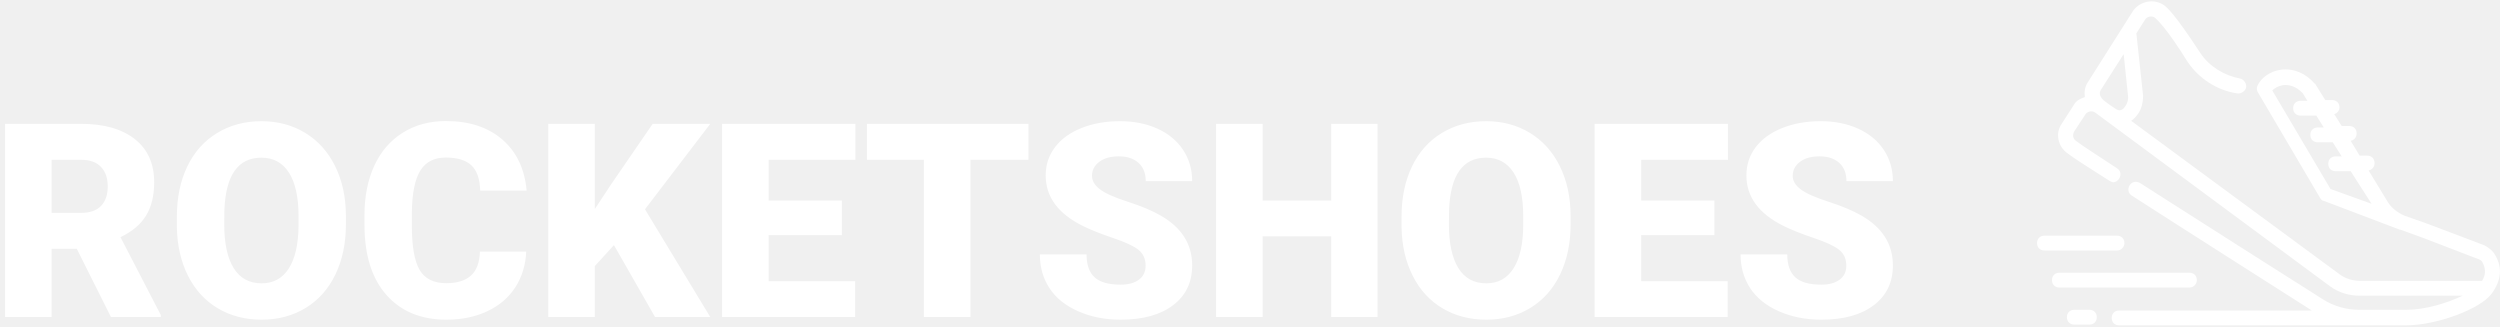
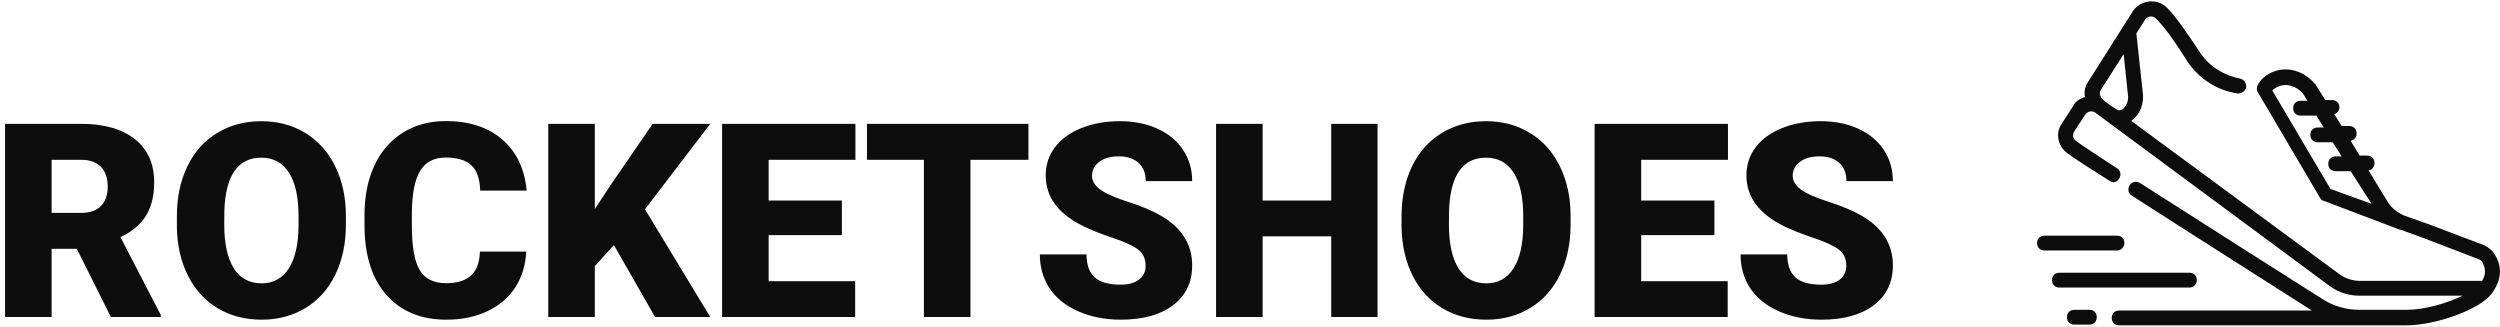
- <svg xmlns="http://www.w3.org/2000/svg" width="276px" height="36px" viewBox="0 0 276 36" version="1.1">
-   <g id="Page-1" stroke="none" stroke-width="1" fill="none" fill-rule="evenodd">
-     <g id="Home" transform="translate(-250, -50)" fill="#FFFFFF" fill-rule="nonzero">
-       <g id="Logo" transform="translate(250, 50)">
-         <g id="noun_Running_1473810" transform="translate(224.8903, 0)">
-           <g id="Group">
-             <path d="M17.641,30.927 C17.641,30.436 17.311,30.109 16.817,30.109 L2.473,30.109 C1.978,30.109 1.649,30.436 1.649,30.927 C1.649,31.418 1.978,31.745 2.473,31.745 L16.817,31.745 C17.311,31.745 17.641,31.336 17.641,30.927 Z" id="Path" />
-             <path d="M5.77,34.2 L4.122,34.2 C3.627,34.2 3.297,34.527 3.297,35.018 C3.297,35.509 3.627,35.836 4.122,35.836 L5.77,35.836 C6.265,35.836 6.595,35.509 6.595,35.018 C6.595,34.527 6.265,34.2 5.77,34.2 Z" id="Path" />
-             <path d="M9.645,26.836 C9.645,26.345 9.315,26.018 8.821,26.018 L0.824,26.018 C0.33,26.018 0,26.345 0,26.836 C0,27.327 0.33,27.655 0.824,27.655 L8.821,27.655 C9.315,27.655 9.645,27.245 9.645,26.836 Z" id="Path" />
-             <path d="M50.615,28.227 C50.368,27.736 49.873,27.327 49.379,27.082 L43.113,24.709 L43.113,24.709 L43.113,24.709 L40.558,23.809 C39.816,23.482 39.157,22.991 38.744,22.336 L36.601,18.818 C37.013,18.736 37.261,18.409 37.261,18 C37.261,17.509 36.931,17.182 36.436,17.182 L35.612,17.182 L34.623,15.545 C35.035,15.464 35.282,15.136 35.282,14.727 C35.282,14.236 34.952,13.909 34.458,13.909 L33.633,13.909 L32.809,12.6 C33.139,12.518 33.386,12.191 33.386,11.864 C33.386,11.373 33.056,11.045 32.562,11.045 L31.82,11.045 L30.748,9.327 C30.748,9.327 30.748,9.245 30.666,9.245 C29.677,8.1 28.358,7.527 26.956,7.691 C25.72,7.855 24.73,8.591 24.318,9.491 C24.236,9.736 24.236,9.982 24.401,10.227 L31.243,21.845 C31.325,22.009 31.49,22.173 31.655,22.173 L40.063,25.364 L40.146,25.364 L42.619,26.264 L42.619,26.264 L42.619,26.264 L42.619,26.264 L42.619,26.264 L42.619,26.264 L48.801,28.636 C48.966,28.718 49.131,28.8 49.214,29.045 C49.543,29.7 49.543,30.355 49.131,31.009 L35.694,31.009 C34.87,31.009 34.046,30.764 33.386,30.273 L10.387,13.336 C10.387,13.336 10.717,13.173 11.129,12.6 C11.541,12.027 11.706,11.291 11.706,10.555 L10.964,3.682 L11.953,2.127 C12.2,1.8 12.695,1.718 13.025,1.964 C13.272,2.209 14.261,3.027 16.652,6.873 C17.888,8.673 19.867,9.982 22.093,10.309 C22.505,10.391 22.999,10.064 23.082,9.655 C23.164,9.245 22.834,8.755 22.422,8.673 C20.691,8.345 19.042,7.364 18.053,5.891 C15.168,1.473 14.344,0.818 14.014,0.573 C12.942,-0.164 11.458,0.082 10.634,1.145 L5.606,9.082 C5.276,9.573 5.193,10.145 5.276,10.718 C4.781,10.882 4.287,11.127 4.039,11.618 L2.72,13.664 C1.978,14.727 2.308,16.2 3.38,16.936 C4.122,17.509 5.688,18.491 7.996,19.964 C8.161,20.045 8.326,20.127 8.408,20.127 C8.656,20.127 8.903,19.964 9.068,19.718 C9.315,19.309 9.233,18.818 8.821,18.573 C6.595,17.1 5.029,16.118 4.287,15.545 C3.957,15.3 3.874,14.891 4.122,14.482 L5.358,12.6 C5.606,12.273 6.1,12.191 6.43,12.436 L6.43,12.436 L32.315,31.582 C33.304,32.318 34.458,32.645 35.612,32.645 L46.988,32.645 C45.257,33.464 42.866,34.2 40.805,34.2 L40.805,34.2 L37.92,34.2 L35.529,34.2 L35.529,34.2 C34.128,34.2 32.727,33.791 31.573,33.055 C26.791,30.027 17.888,24.382 11.376,20.209 C10.964,19.964 10.469,20.045 10.222,20.455 C9.975,20.864 10.057,21.355 10.469,21.6 C16.817,25.691 25.472,31.173 30.336,34.282 L9.068,34.282 C8.573,34.282 8.243,34.609 8.243,35.1 C8.243,35.591 8.573,35.918 9.068,35.918 L35.529,35.918 L35.529,35.918 L37.92,35.918 L40.723,35.918 L40.723,35.918 C44.103,35.918 48.966,34.118 50.203,32.4 C51.275,30.927 51.357,29.536 50.615,28.227 Z M32.397,20.864 L25.967,9.982 C26.214,9.736 26.626,9.491 27.121,9.409 C27.616,9.327 28.522,9.409 29.347,10.309 L29.841,11.127 L29.1,11.127 C28.605,11.127 28.275,11.455 28.275,11.945 C28.275,12.436 28.605,12.764 29.1,12.764 L30.831,12.764 L31.655,14.073 L30.996,14.073 C30.501,14.073 30.171,14.4 30.171,14.891 C30.171,15.382 30.501,15.709 30.996,15.709 L32.644,15.709 L33.633,17.264 L32.974,17.264 C32.479,17.264 32.15,17.591 32.15,18.082 C32.15,18.573 32.479,18.9 32.974,18.9 L34.623,18.9 L36.931,22.5 L32.397,20.864 Z M7.007,9.982 L9.562,5.973 L10.057,10.718 C10.057,11.045 9.975,11.373 9.81,11.618 C9.645,11.864 9.315,12.518 8.573,11.945 C8.573,11.945 8.161,11.7 7.419,11.127 C6.925,10.718 6.842,10.309 7.007,9.982 Z" id="Shape" />
-           </g>
-         </g>
-         <path d="M8.481,27.471 L5.698,27.471 L5.698,35 L0.557,35 L0.557,13.672 L8.95,13.672 C11.48,13.672 13.457,14.233 14.883,15.356 C16.309,16.479 17.021,18.066 17.021,20.117 C17.021,21.602 16.721,22.832 16.121,23.809 C15.52,24.785 14.58,25.576 13.301,26.182 L17.754,34.78 L17.754,35 L12.246,35 L8.481,27.471 Z M5.698,23.501 L8.95,23.501 C9.927,23.501 10.662,23.245 11.155,22.732 C11.648,22.219 11.895,21.504 11.895,20.586 C11.895,19.668 11.646,18.948 11.147,18.425 C10.649,17.903 9.917,17.642 8.95,17.642 L5.698,17.642 L5.698,23.501 Z M38.188,24.775 C38.188,26.855 37.803,28.696 37.031,30.298 C36.26,31.899 35.164,33.132 33.743,33.997 C32.322,34.861 30.703,35.293 28.887,35.293 C27.07,35.293 25.459,34.875 24.053,34.041 C22.646,33.206 21.55,32.012 20.764,30.459 C19.978,28.906 19.565,27.124 19.526,25.112 L19.526,23.911 C19.526,21.821 19.91,19.978 20.676,18.381 C21.443,16.785 22.541,15.552 23.972,14.683 C25.403,13.813 27.031,13.379 28.857,13.379 C30.664,13.379 32.275,13.809 33.691,14.668 C35.107,15.527 36.208,16.75 36.995,18.337 C37.781,19.924 38.179,21.743 38.188,23.794 L38.188,24.775 Z M32.959,23.882 C32.959,21.763 32.605,20.154 31.897,19.055 C31.189,17.957 30.176,17.407 28.857,17.407 C26.279,17.407 24.917,19.341 24.771,23.208 L24.756,24.775 C24.756,26.865 25.103,28.472 25.796,29.595 C26.489,30.718 27.52,31.279 28.887,31.279 C30.186,31.279 31.187,30.728 31.89,29.624 C32.593,28.521 32.949,26.934 32.959,24.863 L32.959,23.882 Z M58.096,27.778 C58.027,29.263 57.627,30.574 56.895,31.711 C56.162,32.849 55.134,33.73 53.811,34.355 C52.488,34.98 50.977,35.293 49.277,35.293 C46.475,35.293 44.268,34.38 42.656,32.554 C41.045,30.728 40.239,28.149 40.239,24.819 L40.239,23.765 C40.239,21.675 40.603,19.846 41.331,18.279 C42.058,16.711 43.105,15.5 44.473,14.646 C45.84,13.791 47.422,13.364 49.219,13.364 C51.807,13.364 53.887,14.045 55.459,15.408 C57.031,16.77 57.925,18.647 58.14,21.04 L53.013,21.04 C52.974,19.741 52.646,18.809 52.031,18.242 C51.416,17.676 50.479,17.393 49.219,17.393 C47.939,17.393 47.002,17.871 46.406,18.828 C45.811,19.785 45.498,21.313 45.469,23.413 L45.469,24.922 C45.469,27.197 45.754,28.823 46.326,29.8 C46.897,30.776 47.881,31.265 49.277,31.265 C50.459,31.265 51.362,30.986 51.987,30.43 C52.612,29.873 52.944,28.989 52.983,27.778 L58.096,27.778 Z M67.778,27.061 L65.669,29.375 L65.669,35 L60.527,35 L60.527,13.672 L65.669,13.672 L65.669,23.076 L67.456,20.366 L72.056,13.672 L78.413,13.672 L71.206,23.105 L78.413,35 L72.319,35 L67.778,27.061 Z M92.944,25.962 L84.858,25.962 L84.858,31.045 L94.409,31.045 L94.409,35 L79.717,35 L79.717,13.672 L94.438,13.672 L94.438,17.642 L84.858,17.642 L84.858,22.139 L92.944,22.139 L92.944,25.962 Z M113.54,17.642 L107.139,17.642 L107.139,35 L101.997,35 L101.997,17.642 L95.713,17.642 L95.713,13.672 L113.54,13.672 L113.54,17.642 Z M126.475,29.331 C126.475,28.579 126.208,27.993 125.676,27.573 C125.144,27.153 124.209,26.719 122.871,26.27 C121.533,25.82 120.439,25.386 119.59,24.966 C116.826,23.608 115.444,21.743 115.444,19.37 C115.444,18.188 115.789,17.146 116.477,16.243 C117.166,15.339 118.14,14.636 119.399,14.133 C120.659,13.63 122.075,13.379 123.647,13.379 C125.181,13.379 126.555,13.652 127.771,14.199 C128.987,14.746 129.932,15.525 130.605,16.536 C131.279,17.546 131.616,18.701 131.616,20 L126.489,20 C126.489,19.131 126.223,18.457 125.691,17.979 C125.159,17.5 124.438,17.261 123.53,17.261 C122.612,17.261 121.887,17.463 121.355,17.869 C120.823,18.274 120.557,18.789 120.557,19.414 C120.557,19.961 120.85,20.457 121.436,20.901 C122.021,21.345 123.052,21.804 124.526,22.278 C126.001,22.751 127.212,23.262 128.159,23.809 C130.464,25.137 131.616,26.968 131.616,29.302 C131.616,31.167 130.913,32.632 129.507,33.696 C128.101,34.761 126.172,35.293 123.721,35.293 C121.992,35.293 120.427,34.983 119.026,34.363 C117.625,33.743 116.57,32.893 115.862,31.814 C115.154,30.735 114.8,29.492 114.8,28.086 L119.956,28.086 C119.956,29.229 120.251,30.071 120.842,30.613 C121.433,31.155 122.393,31.426 123.721,31.426 C124.57,31.426 125.242,31.243 125.735,30.876 C126.228,30.51 126.475,29.995 126.475,29.331 Z M152.08,35 L146.968,35 L146.968,26.094 L139.395,26.094 L139.395,35 L134.253,35 L134.253,13.672 L139.395,13.672 L139.395,22.139 L146.968,22.139 L146.968,13.672 L152.08,13.672 L152.08,35 Z M173.394,24.775 C173.394,26.855 173.008,28.696 172.236,30.298 C171.465,31.899 170.369,33.132 168.948,33.997 C167.527,34.861 165.908,35.293 164.092,35.293 C162.275,35.293 160.664,34.875 159.258,34.041 C157.852,33.206 156.755,32.012 155.969,30.459 C155.183,28.906 154.771,27.124 154.731,25.112 L154.731,23.911 C154.731,21.821 155.115,19.978 155.881,18.381 C156.648,16.785 157.747,15.552 159.177,14.683 C160.608,13.813 162.236,13.379 164.062,13.379 C165.869,13.379 167.48,13.809 168.896,14.668 C170.313,15.527 171.414,16.75 172.2,18.337 C172.986,19.924 173.384,21.743 173.394,23.794 L173.394,24.775 Z M168.164,23.882 C168.164,21.763 167.81,20.154 167.102,19.055 C166.394,17.957 165.381,17.407 164.062,17.407 C161.484,17.407 160.122,19.341 159.976,23.208 L159.961,24.775 C159.961,26.865 160.308,28.472 161.001,29.595 C161.694,30.718 162.725,31.279 164.092,31.279 C165.391,31.279 166.392,30.728 167.095,29.624 C167.798,28.521 168.154,26.934 168.164,24.863 L168.164,23.882 Z M189.272,25.962 L181.187,25.962 L181.187,31.045 L190.737,31.045 L190.737,35 L176.045,35 L176.045,13.672 L190.767,13.672 L190.767,17.642 L181.187,17.642 L181.187,22.139 L189.272,22.139 L189.272,25.962 Z M203.833,29.331 C203.833,28.579 203.567,27.993 203.035,27.573 C202.502,27.153 201.567,26.719 200.229,26.27 C198.892,25.82 197.798,25.386 196.948,24.966 C194.185,23.608 192.803,21.743 192.803,19.37 C192.803,18.188 193.147,17.146 193.835,16.243 C194.524,15.339 195.498,14.636 196.758,14.133 C198.018,13.63 199.434,13.379 201.006,13.379 C202.539,13.379 203.914,13.652 205.129,14.199 C206.345,14.746 207.29,15.525 207.964,16.536 C208.638,17.546 208.975,18.701 208.975,20 L203.848,20 C203.848,19.131 203.582,18.457 203.049,17.979 C202.517,17.5 201.797,17.261 200.889,17.261 C199.971,17.261 199.246,17.463 198.713,17.869 C198.181,18.274 197.915,18.789 197.915,19.414 C197.915,19.961 198.208,20.457 198.794,20.901 C199.38,21.345 200.41,21.804 201.885,22.278 C203.359,22.751 204.57,23.262 205.518,23.809 C207.822,25.137 208.975,26.968 208.975,29.302 C208.975,31.167 208.271,32.632 206.865,33.696 C205.459,34.761 203.53,35.293 201.079,35.293 C199.351,35.293 197.786,34.983 196.384,34.363 C194.983,33.743 193.928,32.893 193.22,31.814 C192.512,30.735 192.158,29.492 192.158,28.086 L197.314,28.086 C197.314,29.229 197.61,30.071 198.201,30.613 C198.792,31.155 199.751,31.426 201.079,31.426 C201.929,31.426 202.6,31.243 203.093,30.876 C203.586,30.51 203.833,29.995 203.833,29.331 Z" id="ROCKETSHOES" />
-       </g>
-     </g>
-   </g>
+ <svg xmlns="http://www.w3.org/2000/svg" width="276" height="36" viewBox="0 0 276 36" fill="none">
+   <rect width="276" height="36" fill="white" />
+   <path d="M242.531 30.927C242.531 30.436 242.202 30.109 241.707 30.109H227.363C226.869 30.109 226.539 30.436 226.539 30.927C226.539 31.418 226.869 31.745 227.363 31.745H241.707C242.202 31.745 242.531 31.336 242.531 30.927Z" fill="#0D0D0D" />
+   <path d="M230.662 34.2H229.013C228.518 34.2 228.188 34.528 228.188 35.018C228.188 35.509 228.518 35.837 229.013 35.837H230.662C231.156 35.837 231.486 35.509 231.486 35.018C231.486 34.528 231.156 34.2 230.662 34.2Z" fill="#0D0D0D" />
+   <path d="M234.536 26.836C234.536 26.345 234.206 26.018 233.711 26.018H225.715C225.22 26.018 224.891 26.345 224.891 26.836C224.891 27.327 225.22 27.654 225.715 27.654H233.711C234.206 27.654 234.536 27.245 234.536 26.836Z" fill="#0D0D0D" />
+   <path d="M275.506 28.227C275.258 27.736 274.764 27.327 274.269 27.082L268.004 24.709L265.449 23.809C264.707 23.482 264.047 22.991 263.635 22.336L261.492 18.818C261.904 18.736 262.151 18.409 262.151 18C262.151 17.509 261.822 17.182 261.327 17.182H260.503L259.513 15.545C259.926 15.464 260.173 15.136 260.173 14.727C260.173 14.236 259.843 13.909 259.349 13.909H258.524L257.7 12.6C258.03 12.518 258.277 12.191 258.277 11.864C258.277 11.373 257.947 11.045 257.453 11.045H256.711L255.639 9.327C255.639 9.327 255.639 9.245 255.557 9.245C254.567 8.1 253.248 7.527 251.847 7.691C250.61 7.854 249.621 8.591 249.209 9.491C249.127 9.736 249.127 9.982 249.291 10.227L256.134 21.845C256.216 22.009 256.381 22.173 256.546 22.173L264.954 25.364H265.037L267.51 26.264L273.692 28.636C273.857 28.718 274.022 28.8 274.104 29.045C274.434 29.7 274.434 30.355 274.022 31.009H260.585C259.761 31.009 258.936 30.764 258.277 30.273L235.278 13.336C235.278 13.336 235.607 13.173 236.019 12.6C236.432 12.027 236.596 11.291 236.596 10.555L235.855 3.682L236.844 2.127C237.091 1.8 237.586 1.718 237.915 1.964C238.163 2.209 239.152 3.027 241.543 6.873C242.779 8.673 244.758 9.982 246.983 10.309C247.395 10.391 247.89 10.064 247.972 9.655C248.055 9.245 247.725 8.755 247.313 8.673C245.582 8.345 243.933 7.364 242.944 5.891C240.059 1.473 239.234 0.818 238.905 0.573C237.833 -0.164 236.349 0.082 235.525 1.145L230.496 9.082C230.167 9.573 230.084 10.145 230.167 10.718C229.672 10.882 229.177 11.127 228.93 11.618L227.611 13.664C226.869 14.727 227.199 16.2 228.271 16.936C229.012 17.509 230.579 18.491 232.887 19.964C233.052 20.045 233.217 20.127 233.299 20.127C233.546 20.127 233.794 19.964 233.959 19.718C234.206 19.309 234.123 18.818 233.711 18.573C231.486 17.1 229.919 16.118 229.177 15.545C228.848 15.3 228.765 14.891 229.012 14.482L230.249 12.6C230.496 12.273 230.991 12.191 231.321 12.436L257.205 31.582C258.194 32.318 259.349 32.645 260.503 32.645H271.879C270.148 33.464 267.757 34.2 265.696 34.2H262.811H260.42C259.019 34.2 257.617 33.791 256.463 33.054C251.682 30.027 242.779 24.382 236.267 20.209C235.855 19.964 235.36 20.045 235.113 20.454C234.865 20.864 234.948 21.355 235.36 21.6C241.707 25.691 250.363 31.173 255.227 34.282H233.959C233.464 34.282 233.134 34.609 233.134 35.1C233.134 35.591 233.464 35.918 233.959 35.918H260.42H262.811H265.614C268.993 35.918 273.857 34.118 275.094 32.4C276.165 30.927 276.248 29.536 275.506 28.227ZM257.288 20.864L250.858 9.982C251.105 9.736 251.517 9.491 252.012 9.409C252.506 9.327 253.413 9.409 254.238 10.309L254.732 11.127H253.99C253.496 11.127 253.166 11.454 253.166 11.945C253.166 12.436 253.496 12.764 253.99 12.764H255.721L256.546 14.073H255.886C255.392 14.073 255.062 14.4 255.062 14.891C255.062 15.382 255.392 15.709 255.886 15.709H257.535L258.524 17.264H257.865C257.37 17.264 257.04 17.591 257.04 18.082C257.04 18.573 257.37 18.9 257.865 18.9H259.513L261.822 22.5L257.288 20.864ZM231.898 9.982L234.453 5.973L234.948 10.718C234.948 11.045 234.865 11.373 234.7 11.618C234.536 11.864 234.206 12.518 233.464 11.945C233.464 11.945 233.052 11.7 232.31 11.127C231.815 10.718 231.733 10.309 231.898 9.982Z" fill="#0D0D0D" />
+   <path d="M8.481 27.471H5.698V35H0.557V13.672H8.95C11.479 13.672 13.457 14.233 14.883 15.356C16.309 16.48 17.021 18.066 17.021 20.117C17.021 21.602 16.721 22.832 16.121 23.809C15.52 24.785 14.58 25.576 13.301 26.182L17.754 34.78V35H12.246L8.481 27.471ZM5.698 23.501H8.95C9.927 23.501 10.662 23.245 11.155 22.732C11.648 22.219 11.895 21.504 11.895 20.586C11.895 19.668 11.646 18.948 11.148 18.425C10.649 17.903 9.917 17.642 8.95 17.642H5.698V23.501ZM38.188 24.775C38.188 26.855 37.803 28.696 37.031 30.298C36.26 31.899 35.164 33.132 33.743 33.997C32.322 34.861 30.703 35.293 28.887 35.293C27.07 35.293 25.459 34.876 24.053 34.041C22.646 33.206 21.55 32.012 20.764 30.459C19.978 28.906 19.565 27.124 19.526 25.112V23.911C19.526 21.821 19.91 19.978 20.676 18.381C21.443 16.785 22.541 15.552 23.972 14.683C25.403 13.813 27.031 13.379 28.857 13.379C30.664 13.379 32.275 13.809 33.691 14.668C35.107 15.527 36.209 16.75 36.995 18.337C37.781 19.924 38.179 21.743 38.188 23.794V24.775ZM32.959 23.882C32.959 21.763 32.605 20.154 31.897 19.055C31.189 17.956 30.176 17.407 28.857 17.407C26.279 17.407 24.917 19.341 24.77 23.208L24.756 24.775C24.756 26.865 25.102 28.472 25.796 29.595C26.489 30.718 27.52 31.279 28.887 31.279C30.186 31.279 31.186 30.727 31.89 29.624C32.593 28.52 32.949 26.934 32.959 24.863V23.882ZM58.096 27.778C58.027 29.263 57.627 30.574 56.895 31.711C56.162 32.849 55.134 33.73 53.811 34.355C52.488 34.98 50.977 35.293 49.277 35.293C46.475 35.293 44.268 34.38 42.656 32.554C41.045 30.727 40.239 28.149 40.239 24.819V23.765C40.239 21.675 40.603 19.846 41.331 18.279C42.058 16.711 43.105 15.501 44.473 14.646C45.84 13.791 47.422 13.364 49.219 13.364C51.807 13.364 53.887 14.045 55.459 15.408C57.031 16.77 57.925 18.647 58.14 21.04H53.013C52.974 19.741 52.647 18.809 52.031 18.242C51.416 17.676 50.478 17.393 49.219 17.393C47.939 17.393 47.002 17.871 46.406 18.828C45.81 19.785 45.498 21.314 45.469 23.413V24.922C45.469 27.197 45.754 28.823 46.326 29.8C46.897 30.776 47.881 31.265 49.277 31.265C50.459 31.265 51.362 30.986 51.987 30.43C52.612 29.873 52.944 28.989 52.983 27.778H58.096ZM67.778 27.061L65.669 29.375V35H60.527V13.672H65.669V23.076L67.456 20.366L72.056 13.672H78.413L71.206 23.105L78.413 35H72.319L67.778 27.061ZM92.944 25.962H84.858V31.045H94.409V35H79.717V13.672H94.439V17.642H84.858V22.139H92.944V25.962ZM113.54 17.642H107.139V35H101.997V17.642H95.713V13.672H113.54V17.642ZM126.475 29.331C126.475 28.579 126.208 27.993 125.676 27.573C125.144 27.153 124.209 26.719 122.871 26.27C121.533 25.82 120.439 25.386 119.59 24.966C116.826 23.608 115.444 21.743 115.444 19.37C115.444 18.189 115.789 17.146 116.477 16.243C117.166 15.339 118.14 14.636 119.399 14.133C120.659 13.63 122.075 13.379 123.647 13.379C125.181 13.379 126.555 13.652 127.771 14.199C128.987 14.746 129.932 15.525 130.605 16.536C131.279 17.546 131.616 18.701 131.616 20H126.489C126.489 19.131 126.223 18.457 125.691 17.979C125.159 17.5 124.438 17.261 123.53 17.261C122.612 17.261 121.887 17.463 121.355 17.869C120.823 18.274 120.557 18.789 120.557 19.414C120.557 19.961 120.85 20.456 121.436 20.901C122.021 21.345 123.052 21.804 124.526 22.278C126.001 22.752 127.212 23.262 128.159 23.809C130.464 25.137 131.616 26.968 131.616 29.302C131.616 31.167 130.913 32.632 129.507 33.696C128.101 34.761 126.172 35.293 123.721 35.293C121.992 35.293 120.427 34.983 119.026 34.363C117.625 33.743 116.57 32.893 115.862 31.814C115.154 30.735 114.8 29.492 114.8 28.086H119.956C119.956 29.229 120.251 30.071 120.842 30.613C121.433 31.155 122.393 31.426 123.721 31.426C124.57 31.426 125.242 31.243 125.735 30.877C126.228 30.51 126.475 29.995 126.475 29.331ZM152.08 35H146.968V26.094H139.395V35H134.253V13.672H139.395V22.139H146.968V13.672H152.08V35ZM173.394 24.775C173.394 26.855 173.008 28.696 172.236 30.298C171.465 31.899 170.369 33.132 168.948 33.997C167.527 34.861 165.908 35.293 164.092 35.293C162.275 35.293 160.664 34.876 159.258 34.041C157.852 33.206 156.755 32.012 155.969 30.459C155.183 28.906 154.771 27.124 154.731 25.112V23.911C154.731 21.821 155.115 19.978 155.881 18.381C156.648 16.785 157.747 15.552 159.177 14.683C160.608 13.813 162.236 13.379 164.062 13.379C165.869 13.379 167.48 13.809 168.896 14.668C170.313 15.527 171.414 16.75 172.2 18.337C172.986 19.924 173.384 21.743 173.394 23.794V24.775ZM168.164 23.882C168.164 21.763 167.81 20.154 167.102 19.055C166.394 17.956 165.381 17.407 164.062 17.407C161.484 17.407 160.122 19.341 159.976 23.208L159.961 24.775C159.961 26.865 160.308 28.472 161.001 29.595C161.694 30.718 162.725 31.279 164.092 31.279C165.391 31.279 166.392 30.727 167.095 29.624C167.798 28.52 168.154 26.934 168.164 24.863V23.882ZM189.272 25.962H181.187V31.045H190.737V35H176.045V13.672H190.767V17.642H181.187V22.139H189.272V25.962ZM203.833 29.331C203.833 28.579 203.567 27.993 203.035 27.573C202.502 27.153 201.567 26.719 200.229 26.27C198.892 25.82 197.798 25.386 196.948 24.966C194.185 23.608 192.803 21.743 192.803 19.37C192.803 18.189 193.147 17.146 193.835 16.243C194.524 15.339 195.498 14.636 196.758 14.133C198.018 13.63 199.434 13.379 201.006 13.379C202.539 13.379 203.914 13.652 205.129 14.199C206.345 14.746 207.29 15.525 207.964 16.536C208.638 17.546 208.975 18.701 208.975 20H203.848C203.848 19.131 203.582 18.457 203.049 17.979C202.517 17.5 201.797 17.261 200.889 17.261C199.971 17.261 199.246 17.463 198.713 17.869C198.181 18.274 197.915 18.789 197.915 19.414C197.915 19.961 198.208 20.456 198.794 20.901C199.38 21.345 200.41 21.804 201.885 22.278C203.359 22.752 204.57 23.262 205.518 23.809C207.822 25.137 208.975 26.968 208.975 29.302C208.975 31.167 208.271 32.632 206.865 33.696C205.459 34.761 203.53 35.293 201.079 35.293C199.351 35.293 197.786 34.983 196.384 34.363C194.983 33.743 193.928 32.893 193.22 31.814C192.512 30.735 192.158 29.492 192.158 28.086H197.314C197.314 29.229 197.61 30.071 198.201 30.613C198.792 31.155 199.751 31.426 201.079 31.426C201.929 31.426 202.6 31.243 203.093 30.877C203.586 30.51 203.833 29.995 203.833 29.331Z" fill="#0D0D0D" />
</svg>
